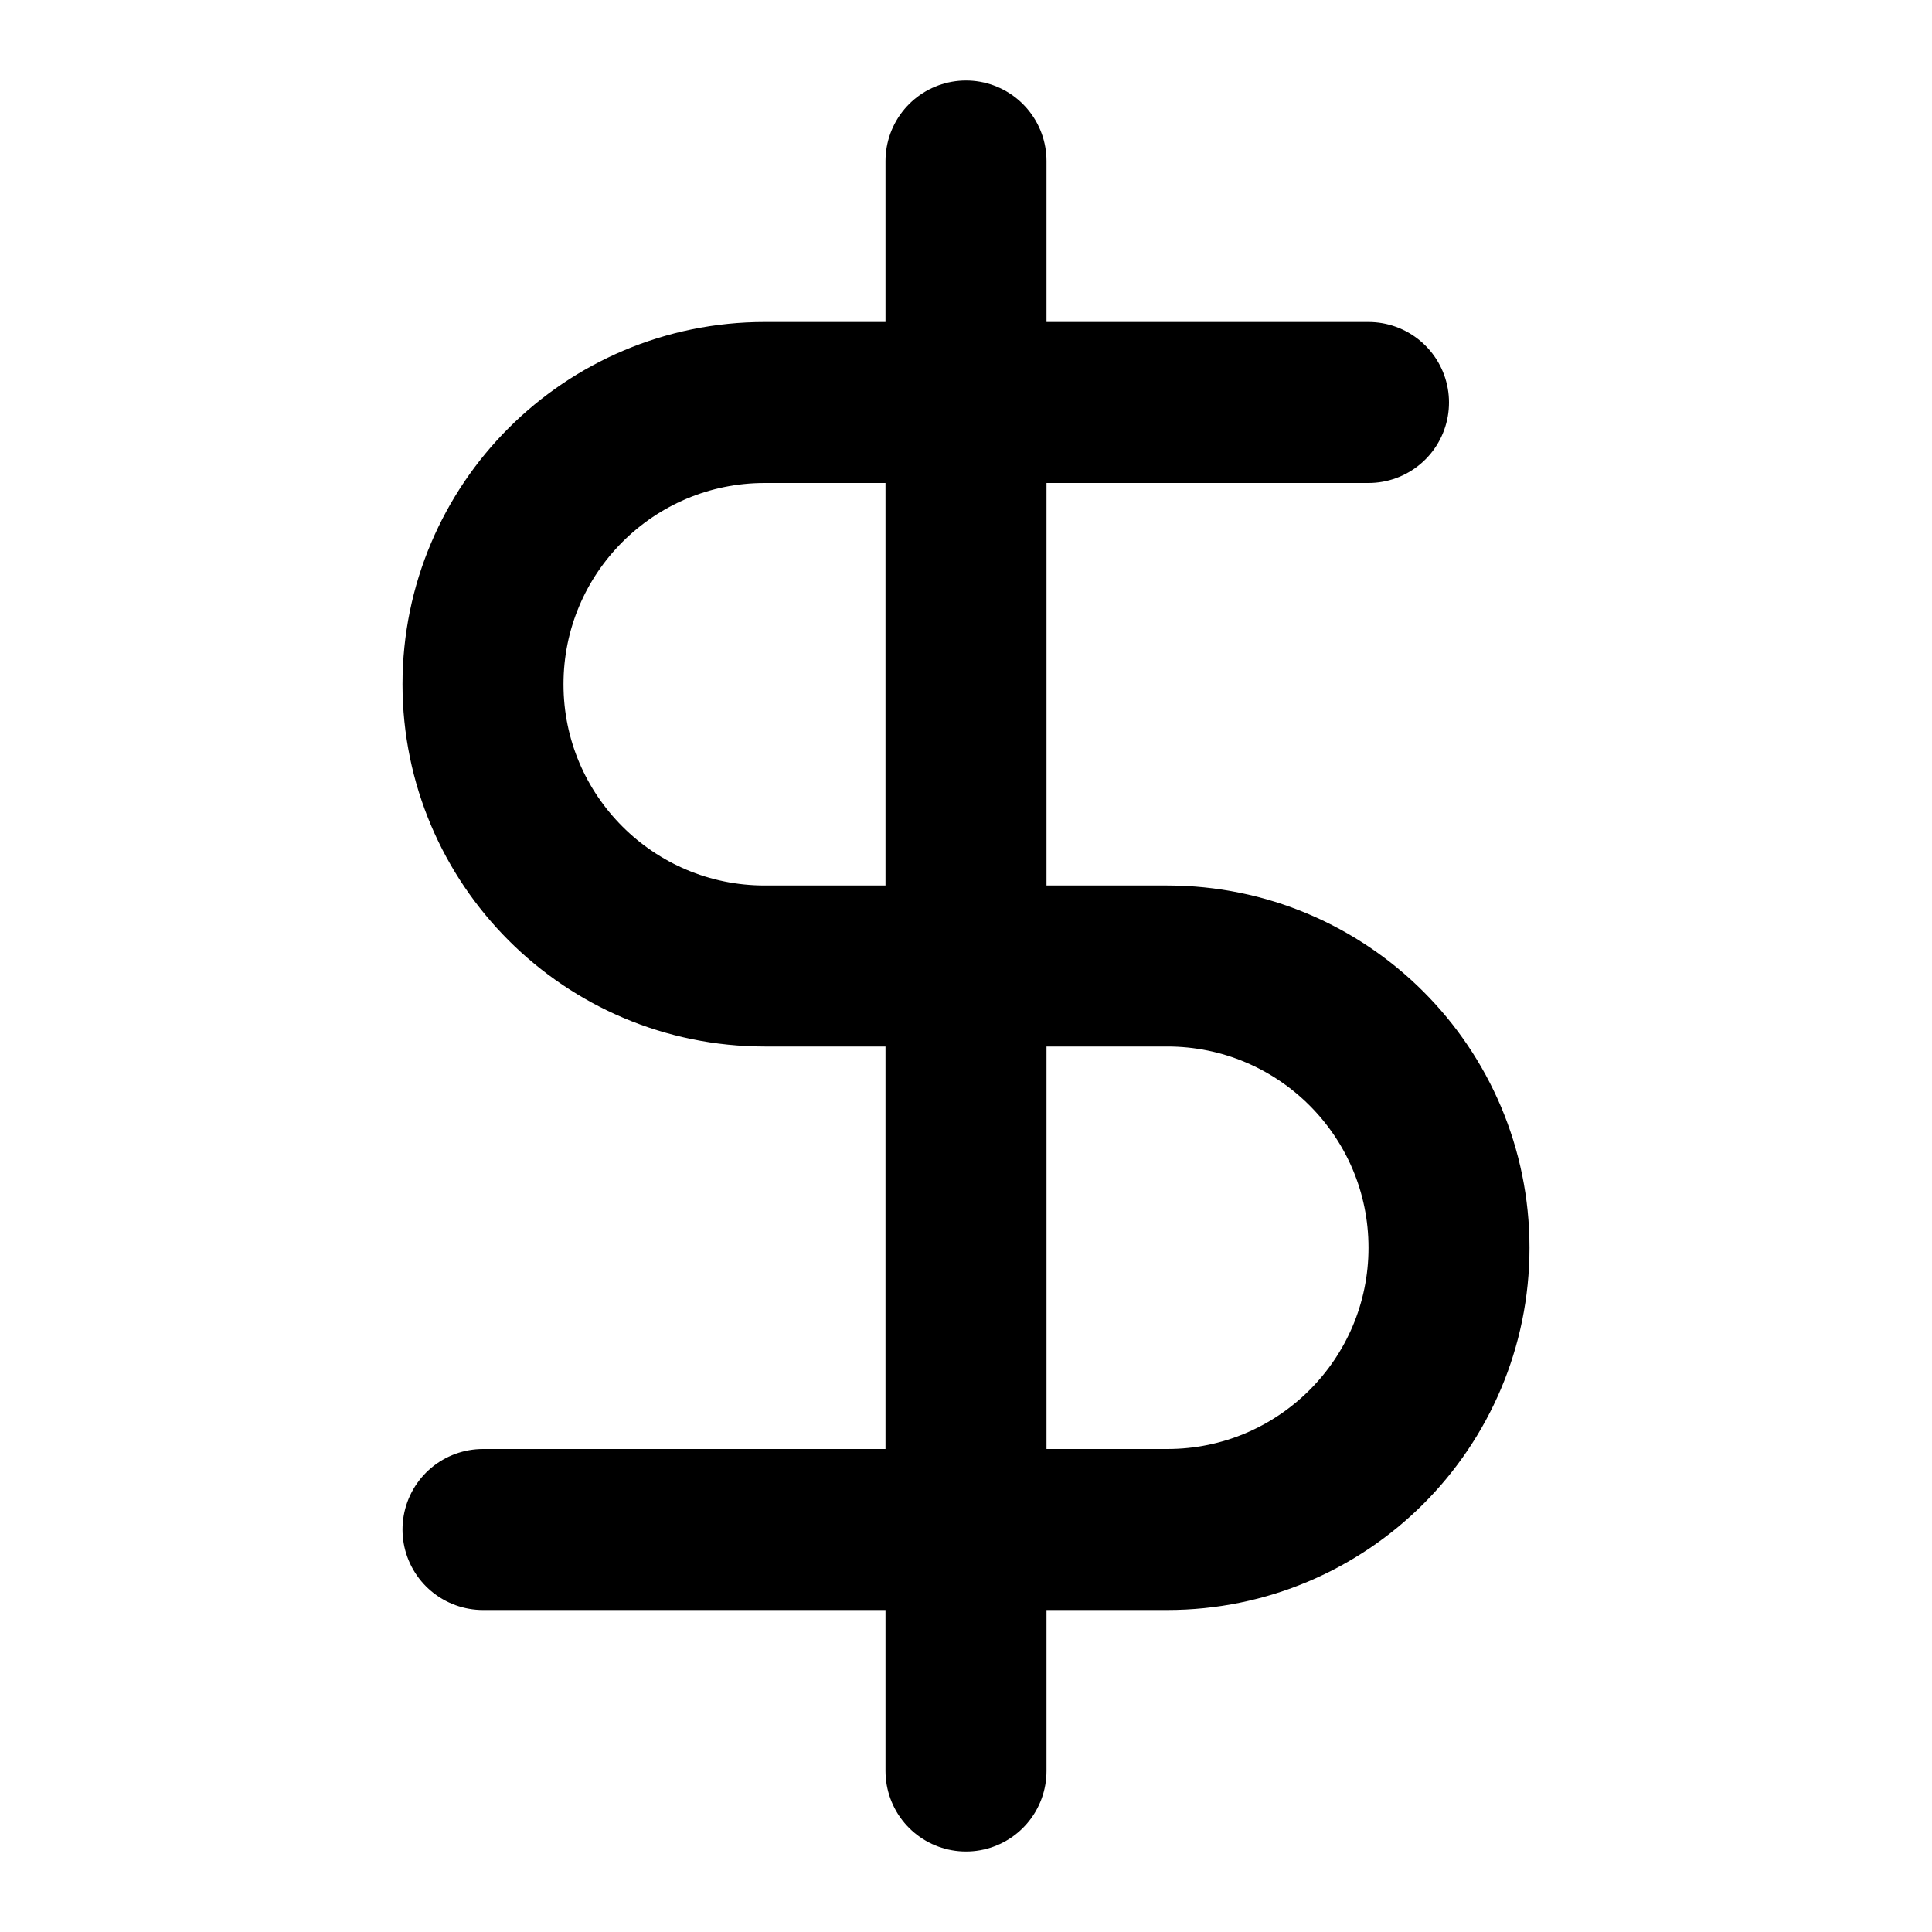
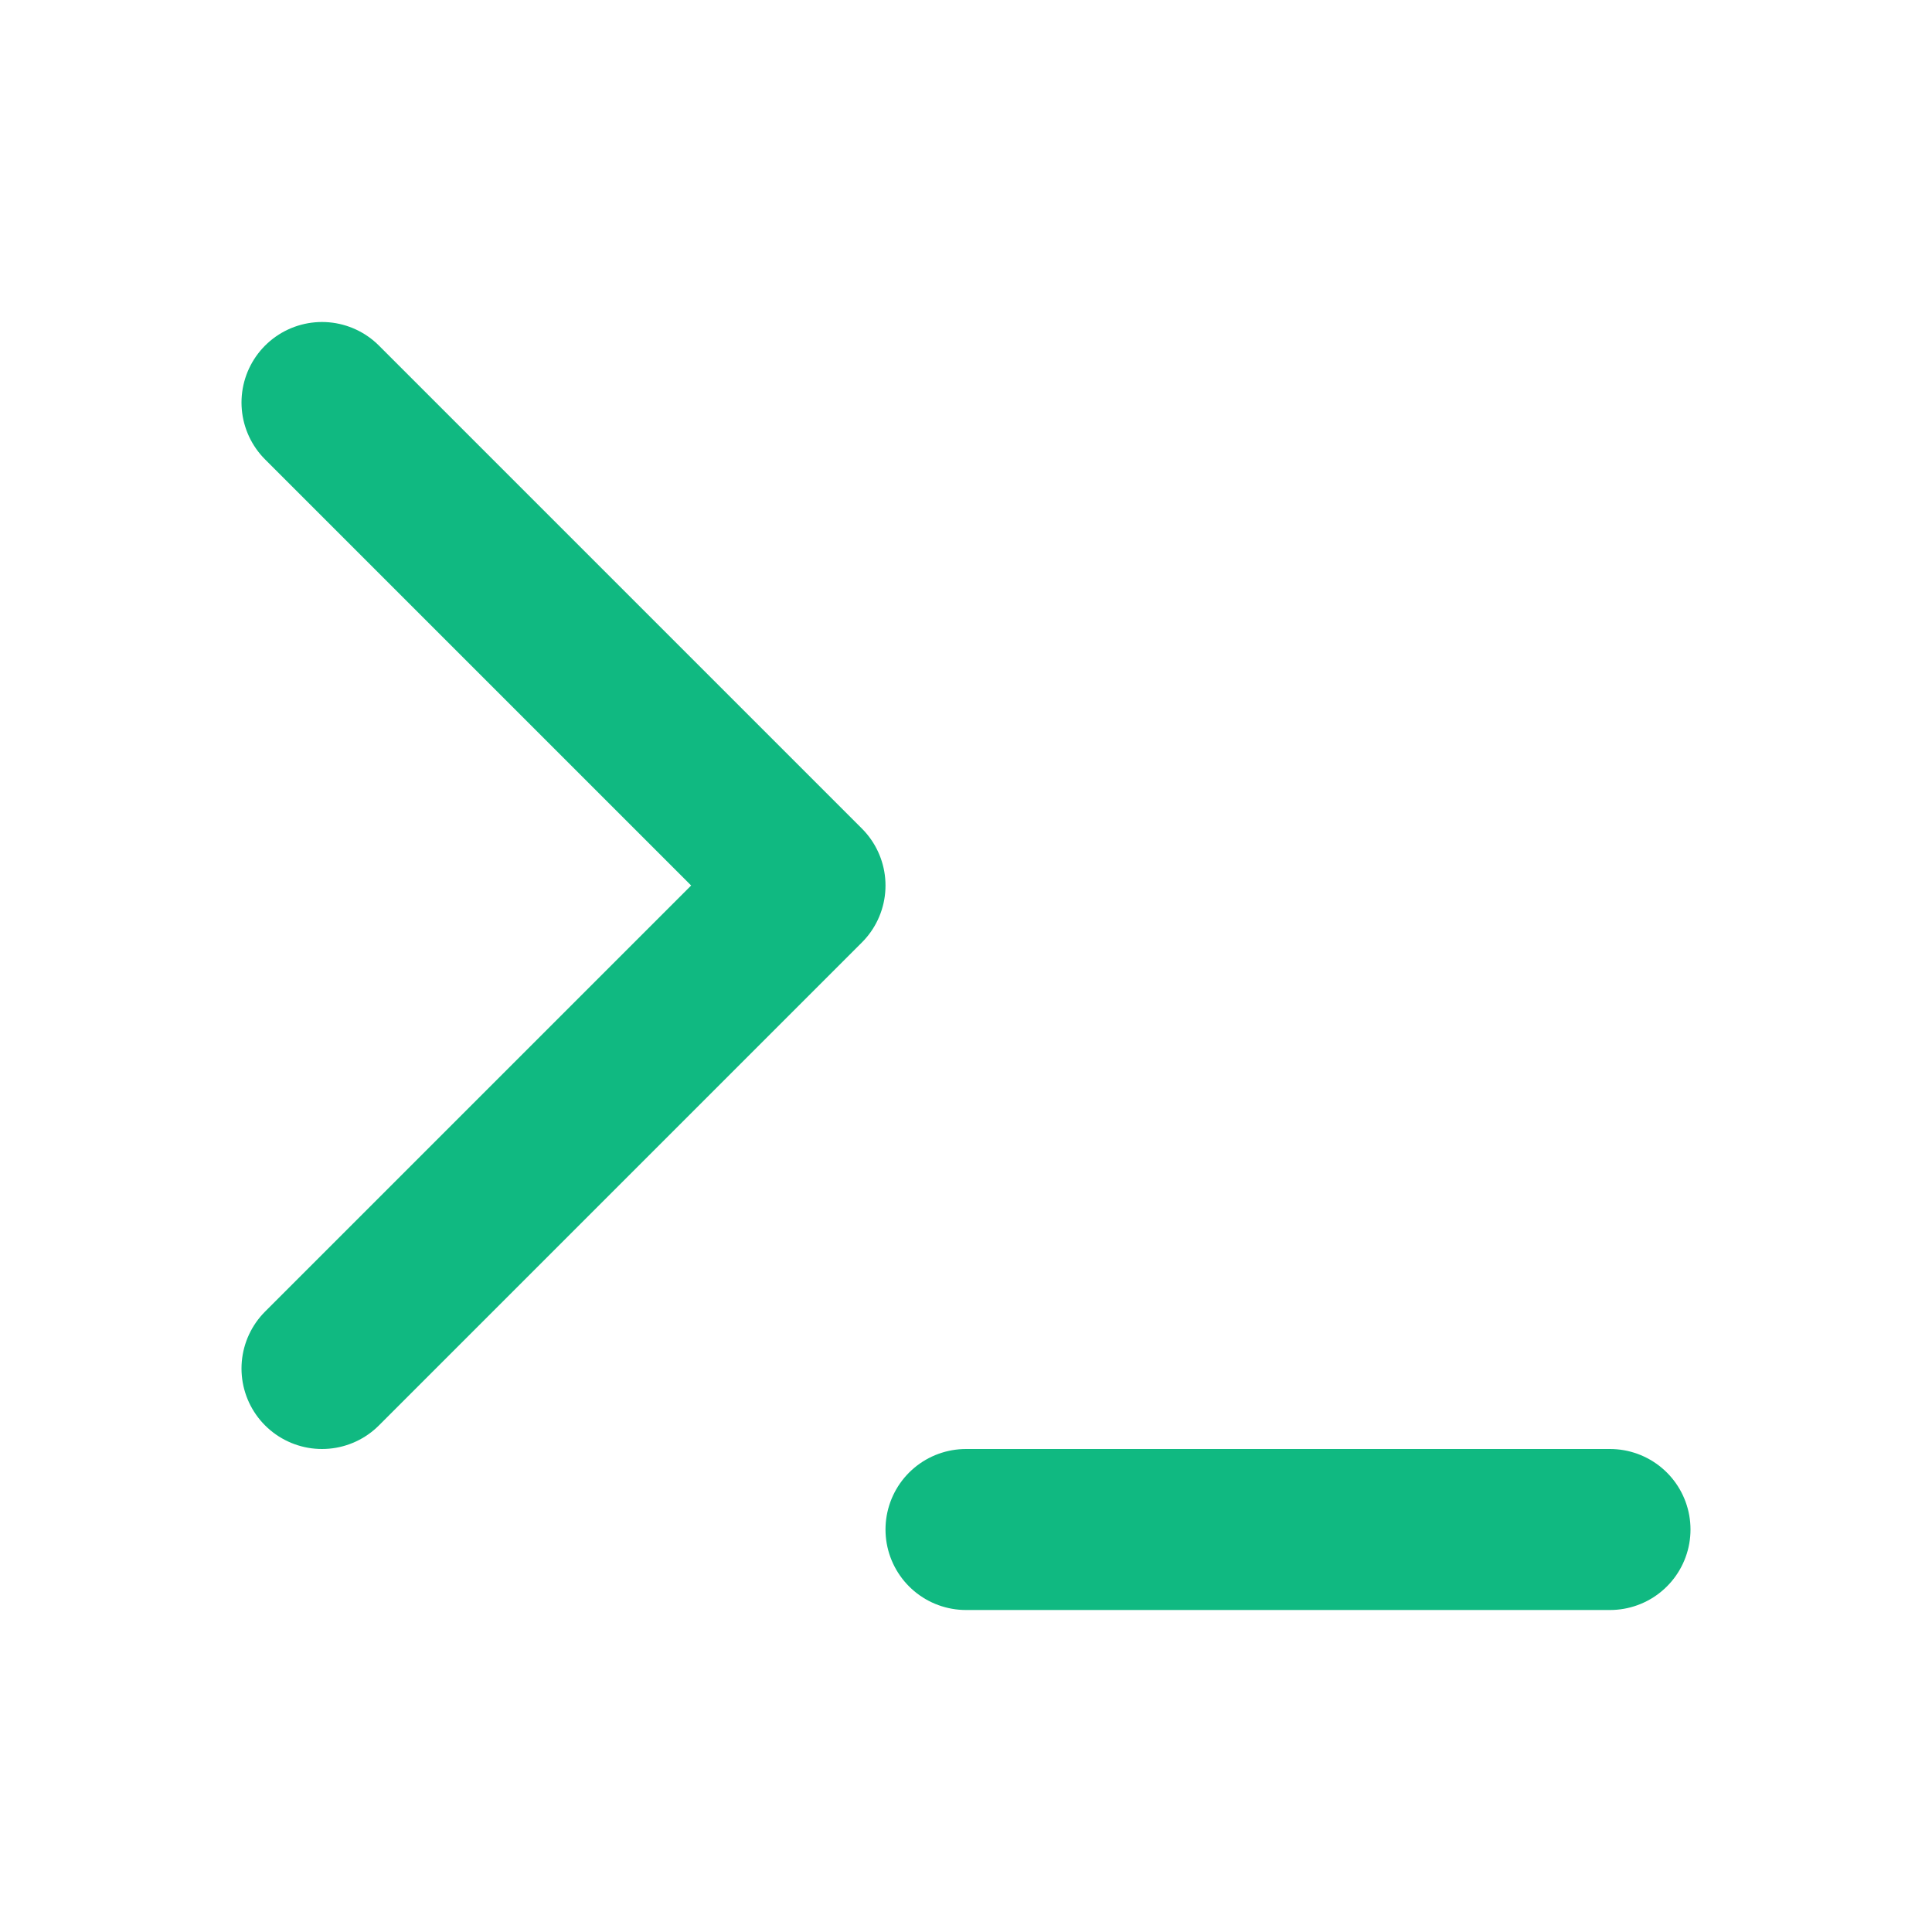
- <svg xmlns="http://www.w3.org/2000/svg" viewBox="0 0 24 24" fill="none" stroke="currentColor" stroke-width="2" stroke-linecap="round" stroke-linejoin="round">
-   <path d="M12 2v20" />
-   <path d="M17 5H9.5a3.5 3.5 0 0 0 0 7h5a3.5 3.5 0 0 1 0 7H6" />
+ <svg xmlns="http://www.w3.org/2000/svg" viewBox="0 0 24 24" fill="none" stroke="#10b981" stroke-width="2" stroke-linecap="round" stroke-linejoin="round">
+   <polyline points="4 17 10 11 4 5" />
+   <line x1="12" y1="19" x2="20" y2="19" />
</svg>
